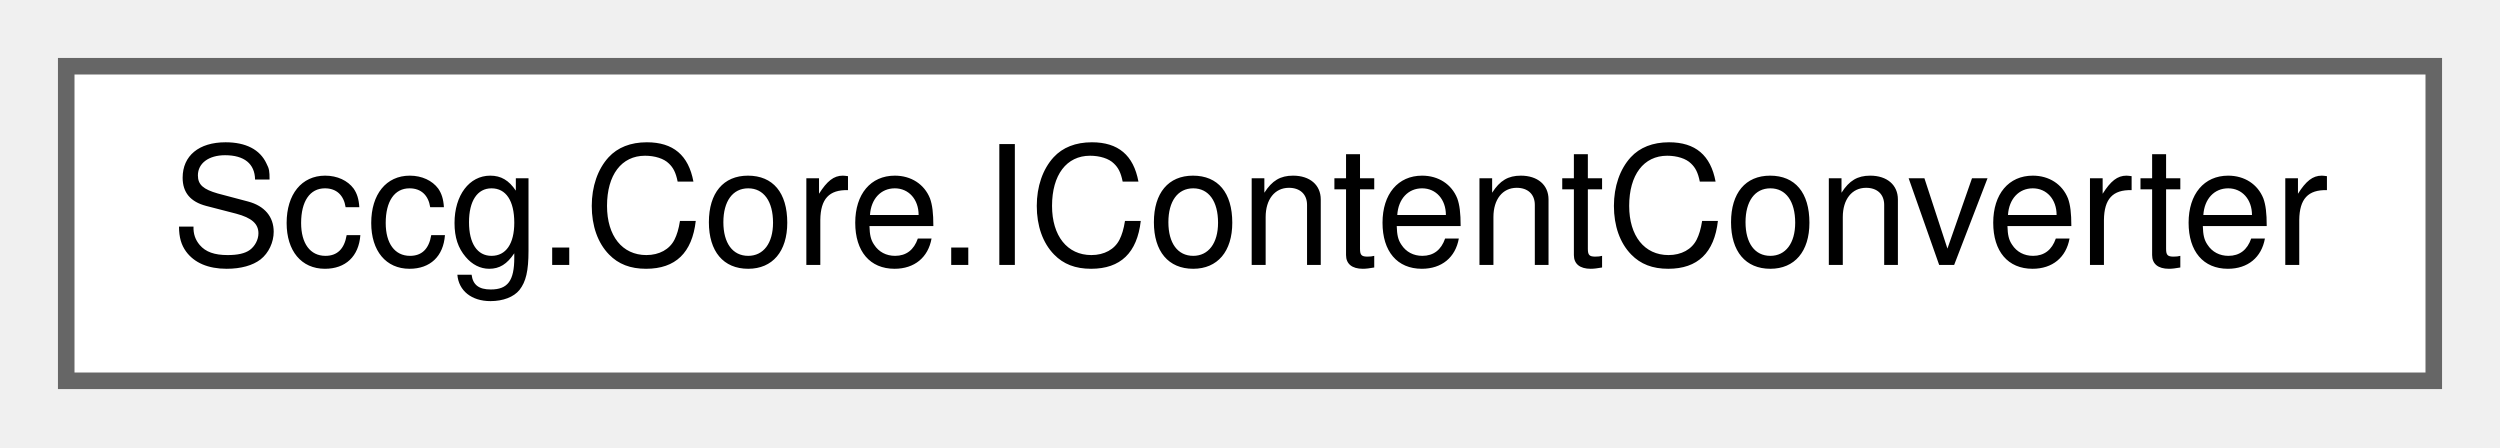
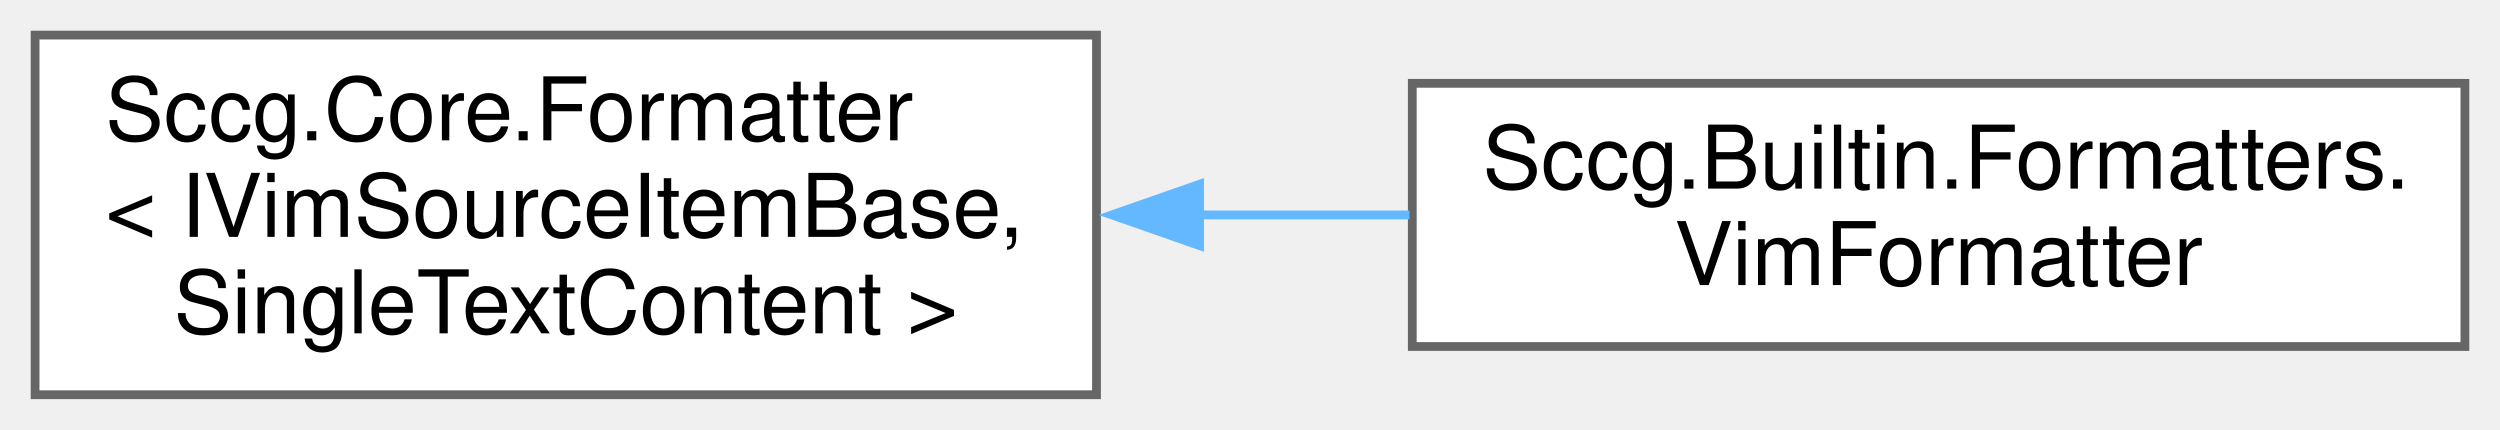
- <svg xmlns="http://www.w3.org/2000/svg" xmlns:xlink="http://www.w3.org/1999/xlink" width="151pt" height="27pt" viewBox="0.00 0.00 151.00 27.00">
-   <g id="graph0" class="graph" transform="scale(1 1) rotate(0) translate(4 23)">
+ <svg xmlns="http://www.w3.org/2000/svg" xmlns:xlink="http://www.w3.org/1999/xlink" width="285pt" height="49pt" viewBox="0.00 0.00 285.00 49.00">
+   <g id="graph0" class="graph" transform="scale(1 1) rotate(0) translate(4 45)">
    <g id="node1" class="node">
      <g id="a_node1">
-         <a xlink:href="interfaceSccg_1_1Core_1_1IContentConverter.html" target="_top" xlink:title="Represents a converter that converts a IContent.">
-           <polygon fill="white" stroke="#666666" points="143,-19 0,-19 0,0 143,0 143,-19" />
-           <text text-anchor="middle" x="71.5" y="-7" font-family="Helvetica,sans-Serif" font-size="10.00">Sccg.Core.IContentConverter</text>
+         <a xlink:href="classSccg_1_1Core_1_1Formatter.html" target="_top" xlink:title=" ">
+           <polygon fill="white" stroke="#666666" points="121,-41 0,-41 0,0 121,0 121,-41" />
+           <text text-anchor="start" x="8" y="-29" font-family="Helvetica,sans-Serif" font-size="10.00">Sccg.Core.Formatter</text>
+           <text text-anchor="start" x="8" y="-18" font-family="Helvetica,sans-Serif" font-size="10.00">&lt; IVimSourceItemBase,</text>
+           <text text-anchor="middle" x="60.5" y="-7" font-family="Helvetica,sans-Serif" font-size="10.00"> SingleTextContent &gt;</text>
        </a>
      </g>
    </g>
+     <g id="node2" class="node">
+       <g id="a_node2">
+         <a xlink:href="classSccg_1_1Builtin_1_1Formatters_1_1VimFormatter.html" target="_top" xlink:title="Vim color scheme with Vim script.">
+           <polygon fill="white" stroke="#666666" points="277,-35.5 157,-35.5 157,-5.5 277,-5.5 277,-35.5" />
+           <text text-anchor="start" x="165" y="-23.5" font-family="Helvetica,sans-Serif" font-size="10.00">Sccg.Builtin.Formatters.</text>
+           <text text-anchor="middle" x="217" y="-12.5" font-family="Helvetica,sans-Serif" font-size="10.00">VimFormatter</text>
+         </a>
+       </g>
+     </g>
+     <g id="edge1" class="edge">
+       <path fill="none" stroke="#63b8ff" d="M132.55,-20.5C140.62,-20.5 148.78,-20.5 156.68,-20.5" />
+       <polygon fill="#63b8ff" stroke="#63b8ff" points="132.75,-17 122.75,-20.5 132.75,-24 132.75,-17" />
+     </g>
  </g>
</svg>
